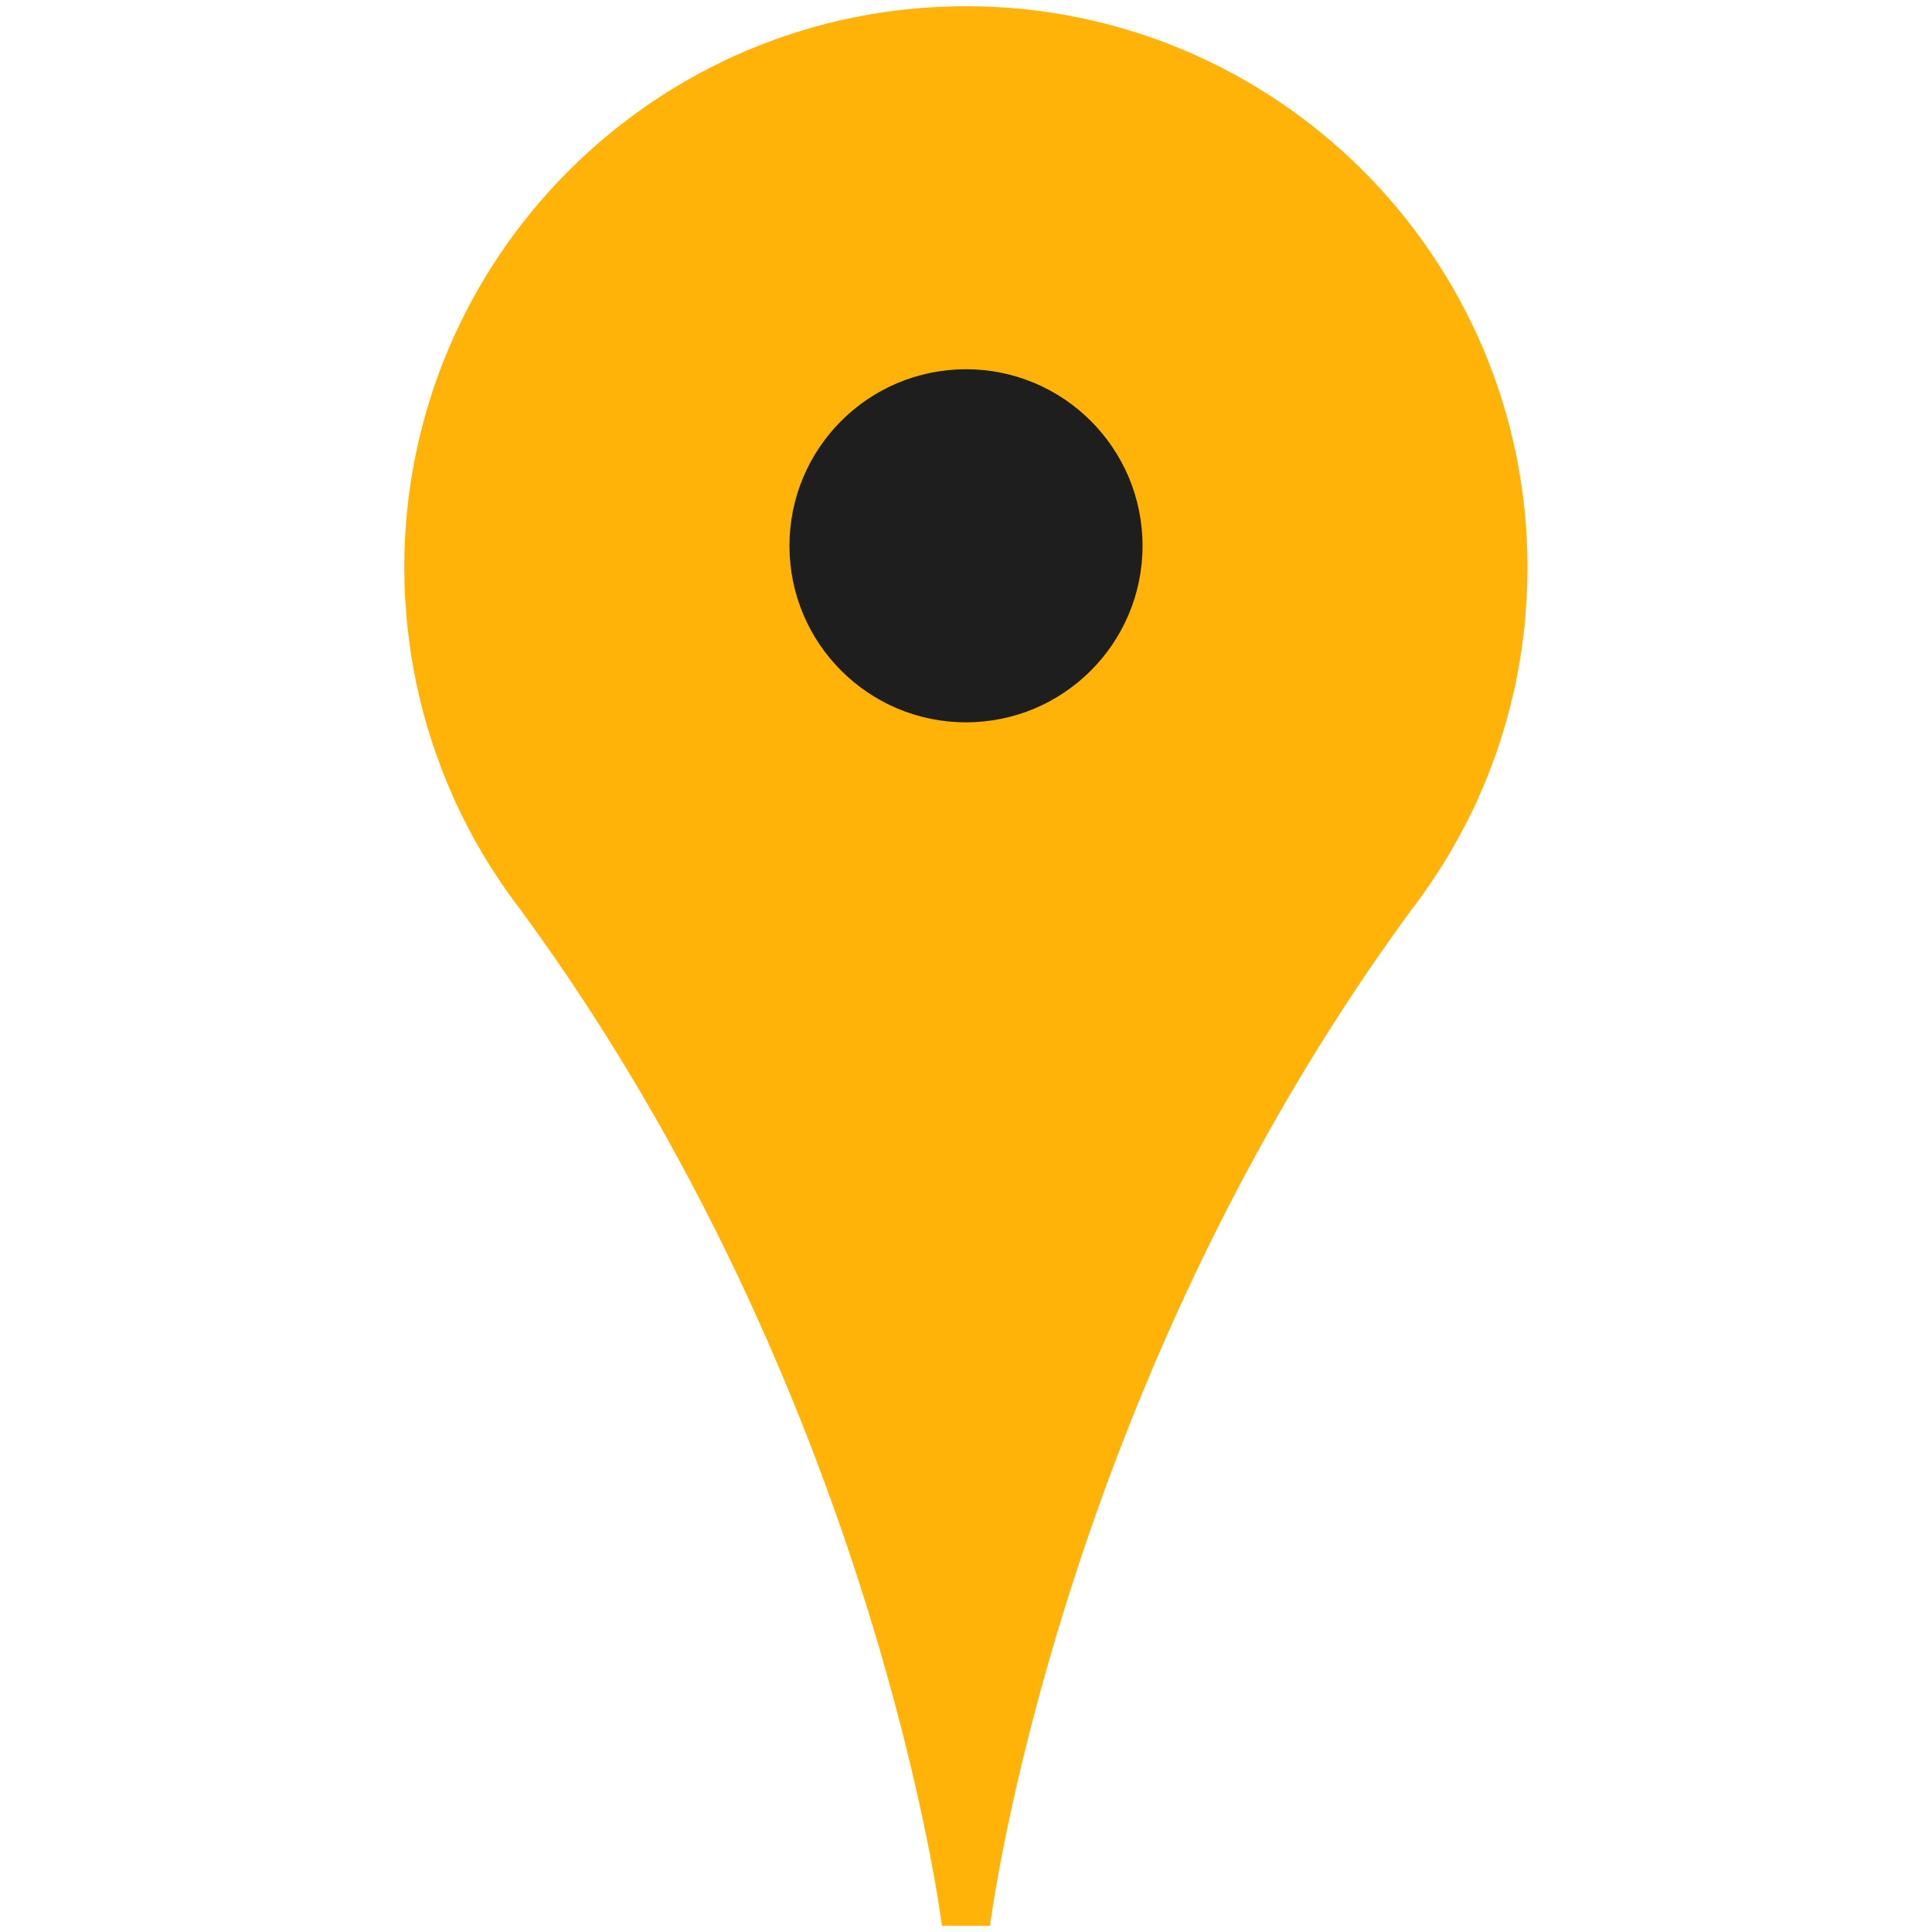
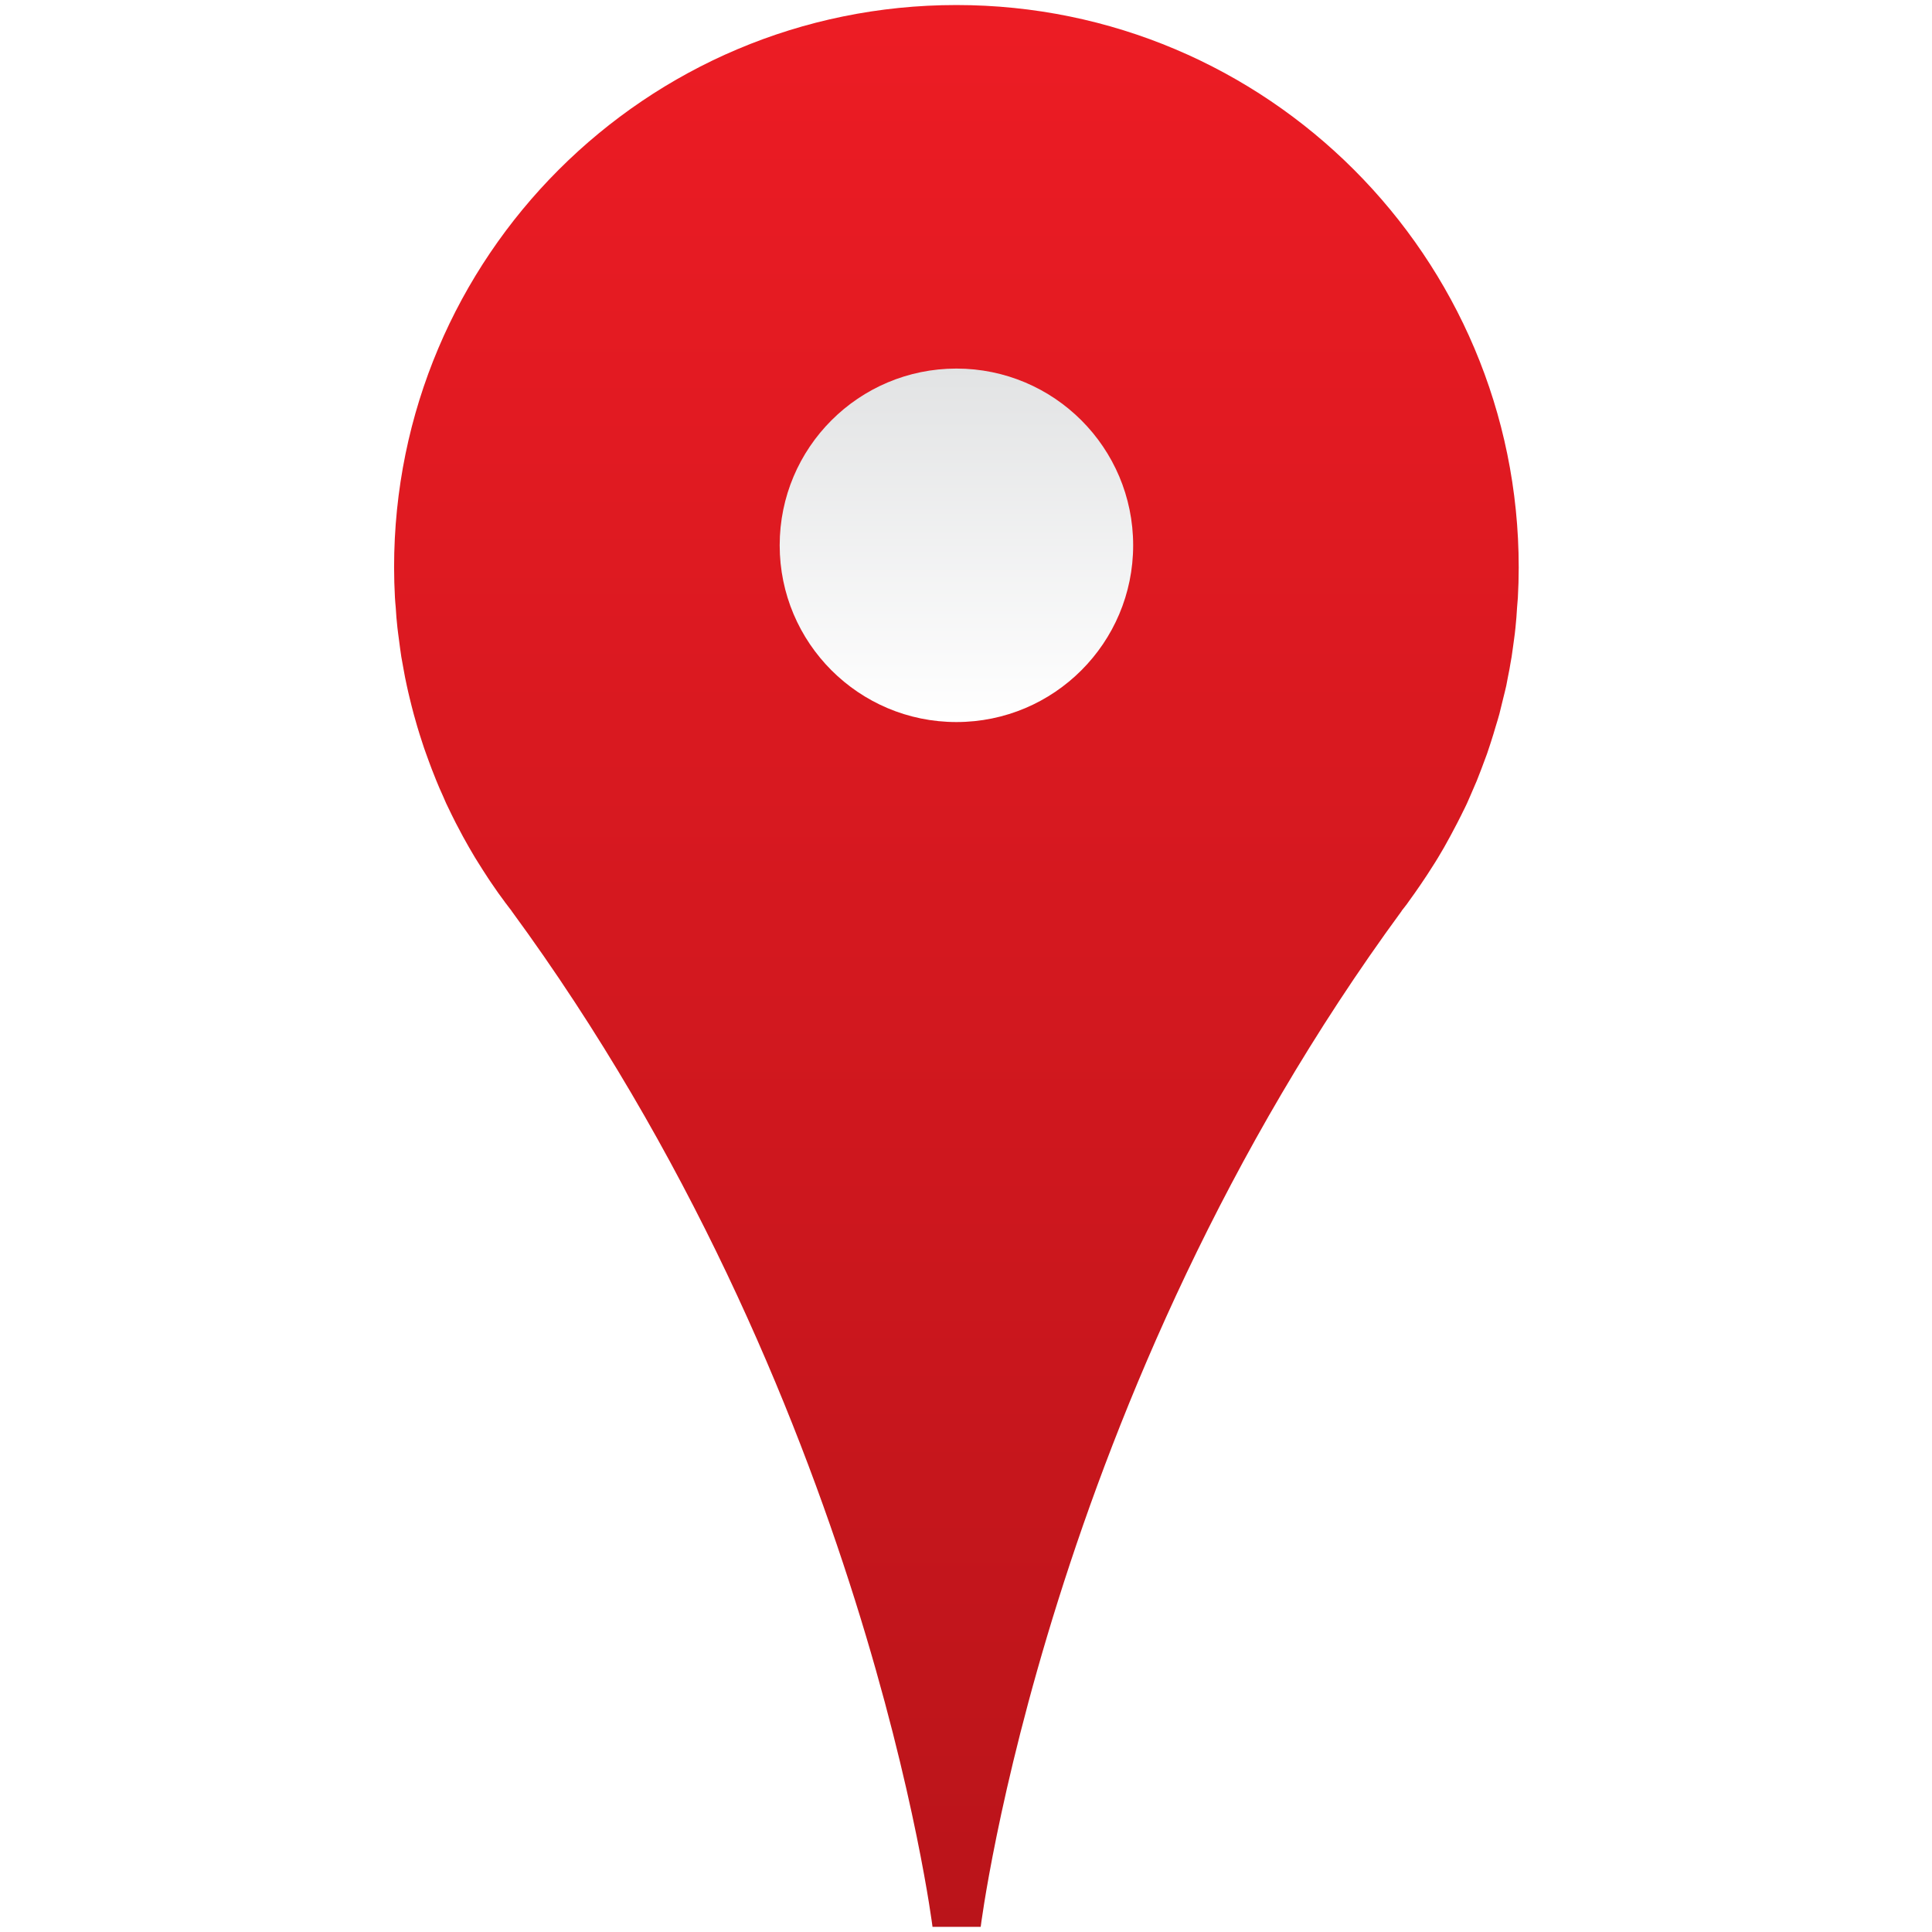
- <svg xmlns="http://www.w3.org/2000/svg" version="1.1" id="Layer_1" x="0px" y="0px" width="32px" height="32px" viewBox="0 0 32 32" enable-background="new 0 0 32 32" xml:space="preserve">
-   <path fill="#FFB208" d="M23.482,14.931c0.067-0.092,0.134-0.185,0.197-0.279c0.023-0.033,0.047-0.067,0.068-0.101  c0.059-0.087,0.113-0.175,0.17-0.264c0.016-0.026,0.033-0.053,0.05-0.08c0.067-0.113,0.134-0.228,0.196-0.344  c0.018-0.029,0.031-0.059,0.048-0.089c0.049-0.09,0.097-0.183,0.142-0.274c0.019-0.038,0.035-0.075,0.056-0.113  c0.012-0.025,0.024-0.051,0.036-0.076c0.019-0.04,0.035-0.081,0.053-0.122c0.037-0.083,0.074-0.169,0.109-0.254  c0.025-0.063,0.051-0.126,0.074-0.189c0.032-0.085,0.063-0.17,0.096-0.255c0.021-0.065,0.045-0.131,0.065-0.197  c0.027-0.086,0.054-0.172,0.08-0.259c0.021-0.067,0.039-0.134,0.058-0.202c0.023-0.088,0.045-0.176,0.066-0.266  c0.018-0.067,0.032-0.135,0.049-0.204c0.019-0.091,0.034-0.183,0.053-0.275c0.013-0.067,0.023-0.135,0.035-0.203  c0.017-0.097,0.027-0.194,0.041-0.292c0.008-0.064,0.018-0.129,0.024-0.194c0.011-0.108,0.019-0.218,0.026-0.328  c0.004-0.055,0.009-0.109,0.013-0.165c0.009-0.166,0.014-0.333,0.014-0.5c0-5.138-4.165-9.303-9.303-9.303  c-5.138,0-9.302,4.164-9.302,9.302c0,0.167,0.005,0.334,0.014,0.5c0.003,0.055,0.009,0.11,0.013,0.165  c0.007,0.11,0.015,0.22,0.027,0.328c0.007,0.065,0.017,0.13,0.025,0.194c0.012,0.098,0.025,0.195,0.04,0.292  c0.011,0.068,0.024,0.135,0.036,0.203c0.017,0.092,0.034,0.184,0.054,0.275c0.015,0.069,0.031,0.137,0.047,0.204  c0.021,0.089,0.043,0.178,0.067,0.266c0.019,0.068,0.038,0.135,0.057,0.202c0.026,0.087,0.052,0.173,0.081,0.259  c0.021,0.066,0.043,0.132,0.067,0.197c0.03,0.085,0.062,0.17,0.094,0.255c0.024,0.063,0.049,0.126,0.074,0.189  c0.035,0.085,0.072,0.17,0.11,0.254c0.018,0.041,0.034,0.082,0.053,0.122c0.012,0.025,0.025,0.051,0.037,0.076  c0.018,0.039,0.036,0.076,0.054,0.113c0.045,0.092,0.093,0.184,0.141,0.274c0.016,0.03,0.031,0.06,0.047,0.089  c0.064,0.116,0.13,0.231,0.198,0.344c0.016,0.026,0.033,0.053,0.05,0.08c0.055,0.089,0.111,0.177,0.169,0.264  c0.023,0.034,0.045,0.068,0.068,0.101c0.064,0.095,0.13,0.188,0.198,0.279c0.012,0.017,0.023,0.033,0.036,0.049  c0.027,0.037,0.057,0.073,0.084,0.109H8.636c5.869,8.003,6.966,16.809,6.966,16.809H16h0.398c0,0,1.096-8.806,6.966-16.809h-0.003  c0.029-0.037,0.059-0.073,0.087-0.109C23.46,14.964,23.473,14.948,23.482,14.931z" />
-   <circle fill="#1E1E1E" cx="16" cy="9.04" r="2.924" />
+ <svg xmlns="http://www.w3.org/2000/svg" version="1.1" id="Layer_1" x="0px" y="0px" width="48px" height="48px" viewBox="0 0 48 48" style="enable-background:new 0 0 48 48;" xml:space="preserve">
+   <linearGradient id="SVGID_1_" gradientUnits="userSpaceOnUse" x1="23.76" y1="47.874" x2="23.76" y2="-0.279">
+     <stop offset="0" style="stop-color:#BA141A" />
+     <stop offset="1" style="stop-color:#ED1C24" />
+   </linearGradient>
+   <path style="fill:url(#SVGID_1_);" d="M35,22.396c0.1-0.139,0.201-0.278,0.295-0.419c0.035-0.05,0.07-0.101,0.102-0.152  c0.09-0.13,0.168-0.263,0.256-0.396c0.025-0.04,0.049-0.079,0.074-0.12c0.102-0.17,0.203-0.343,0.295-0.517  c0.027-0.044,0.045-0.088,0.072-0.135c0.072-0.135,0.146-0.274,0.213-0.411c0.029-0.057,0.053-0.113,0.084-0.17  c0.018-0.039,0.037-0.077,0.055-0.115c0.027-0.059,0.053-0.12,0.08-0.182c0.055-0.126,0.111-0.255,0.164-0.381  c0.035-0.095,0.076-0.191,0.111-0.285c0.047-0.127,0.094-0.255,0.143-0.383c0.031-0.098,0.068-0.198,0.098-0.296  c0.041-0.129,0.082-0.258,0.119-0.389c0.033-0.102,0.061-0.203,0.09-0.304c0.033-0.132,0.066-0.264,0.098-0.4  c0.027-0.1,0.049-0.203,0.074-0.305c0.027-0.138,0.051-0.276,0.08-0.414c0.018-0.1,0.033-0.202,0.053-0.305  c0.023-0.145,0.039-0.29,0.061-0.438c0.012-0.095,0.027-0.193,0.035-0.292c0.018-0.162,0.029-0.326,0.039-0.493  c0.006-0.082,0.014-0.163,0.02-0.246c0.014-0.25,0.021-0.5,0.021-0.751c0-7.717-6.256-13.972-13.971-13.972  c-7.717,0-13.97,6.253-13.97,13.969c0,0.252,0.008,0.503,0.021,0.751c0.004,0.083,0.013,0.167,0.02,0.249  c0.01,0.165,0.022,0.33,0.041,0.493c0.01,0.097,0.025,0.193,0.037,0.29c0.019,0.147,0.038,0.293,0.06,0.438  c0.017,0.103,0.036,0.204,0.055,0.305c0.025,0.139,0.05,0.277,0.081,0.412c0.022,0.105,0.047,0.207,0.071,0.308  c0.032,0.132,0.065,0.267,0.101,0.399c0.029,0.103,0.057,0.202,0.086,0.304c0.039,0.13,0.078,0.259,0.122,0.389  c0.032,0.1,0.064,0.198,0.101,0.296c0.045,0.128,0.093,0.255,0.141,0.383c0.036,0.095,0.074,0.189,0.112,0.283  c0.052,0.129,0.107,0.255,0.165,0.381c0.027,0.062,0.052,0.123,0.08,0.185c0.018,0.037,0.038,0.076,0.055,0.113  c0.027,0.059,0.054,0.114,0.082,0.17c0.067,0.138,0.139,0.277,0.212,0.412c0.024,0.044,0.046,0.089,0.07,0.132  c0.096,0.176,0.195,0.348,0.297,0.518c0.023,0.04,0.049,0.079,0.075,0.12c0.083,0.133,0.167,0.266,0.253,0.396  c0.035,0.051,0.067,0.103,0.102,0.151c0.096,0.144,0.196,0.283,0.298,0.419c0.018,0.026,0.034,0.05,0.054,0.073  c0.04,0.056,0.085,0.11,0.126,0.165h-0.002c8.814,12.019,10.461,25.243,10.461,25.243h0.599h0.598c0,0,1.646-13.225,10.462-25.243  h-0.004c0.043-0.056,0.088-0.108,0.129-0.165C34.965,22.444,34.984,22.421,35,22.396z" />
+   <linearGradient id="SVGID_2_" gradientUnits="userSpaceOnUse" x1="23.762" y1="17.939" x2="23.762" y2="9.157">
+     <stop offset="0" style="stop-color:#FFFFFF" />
+     <stop offset="1" style="stop-color:#E2E3E4" />
+   </linearGradient>
+   <circle style="fill:url(#SVGID_2_);" cx="23.762" cy="13.548" r="4.391" />
</svg>
